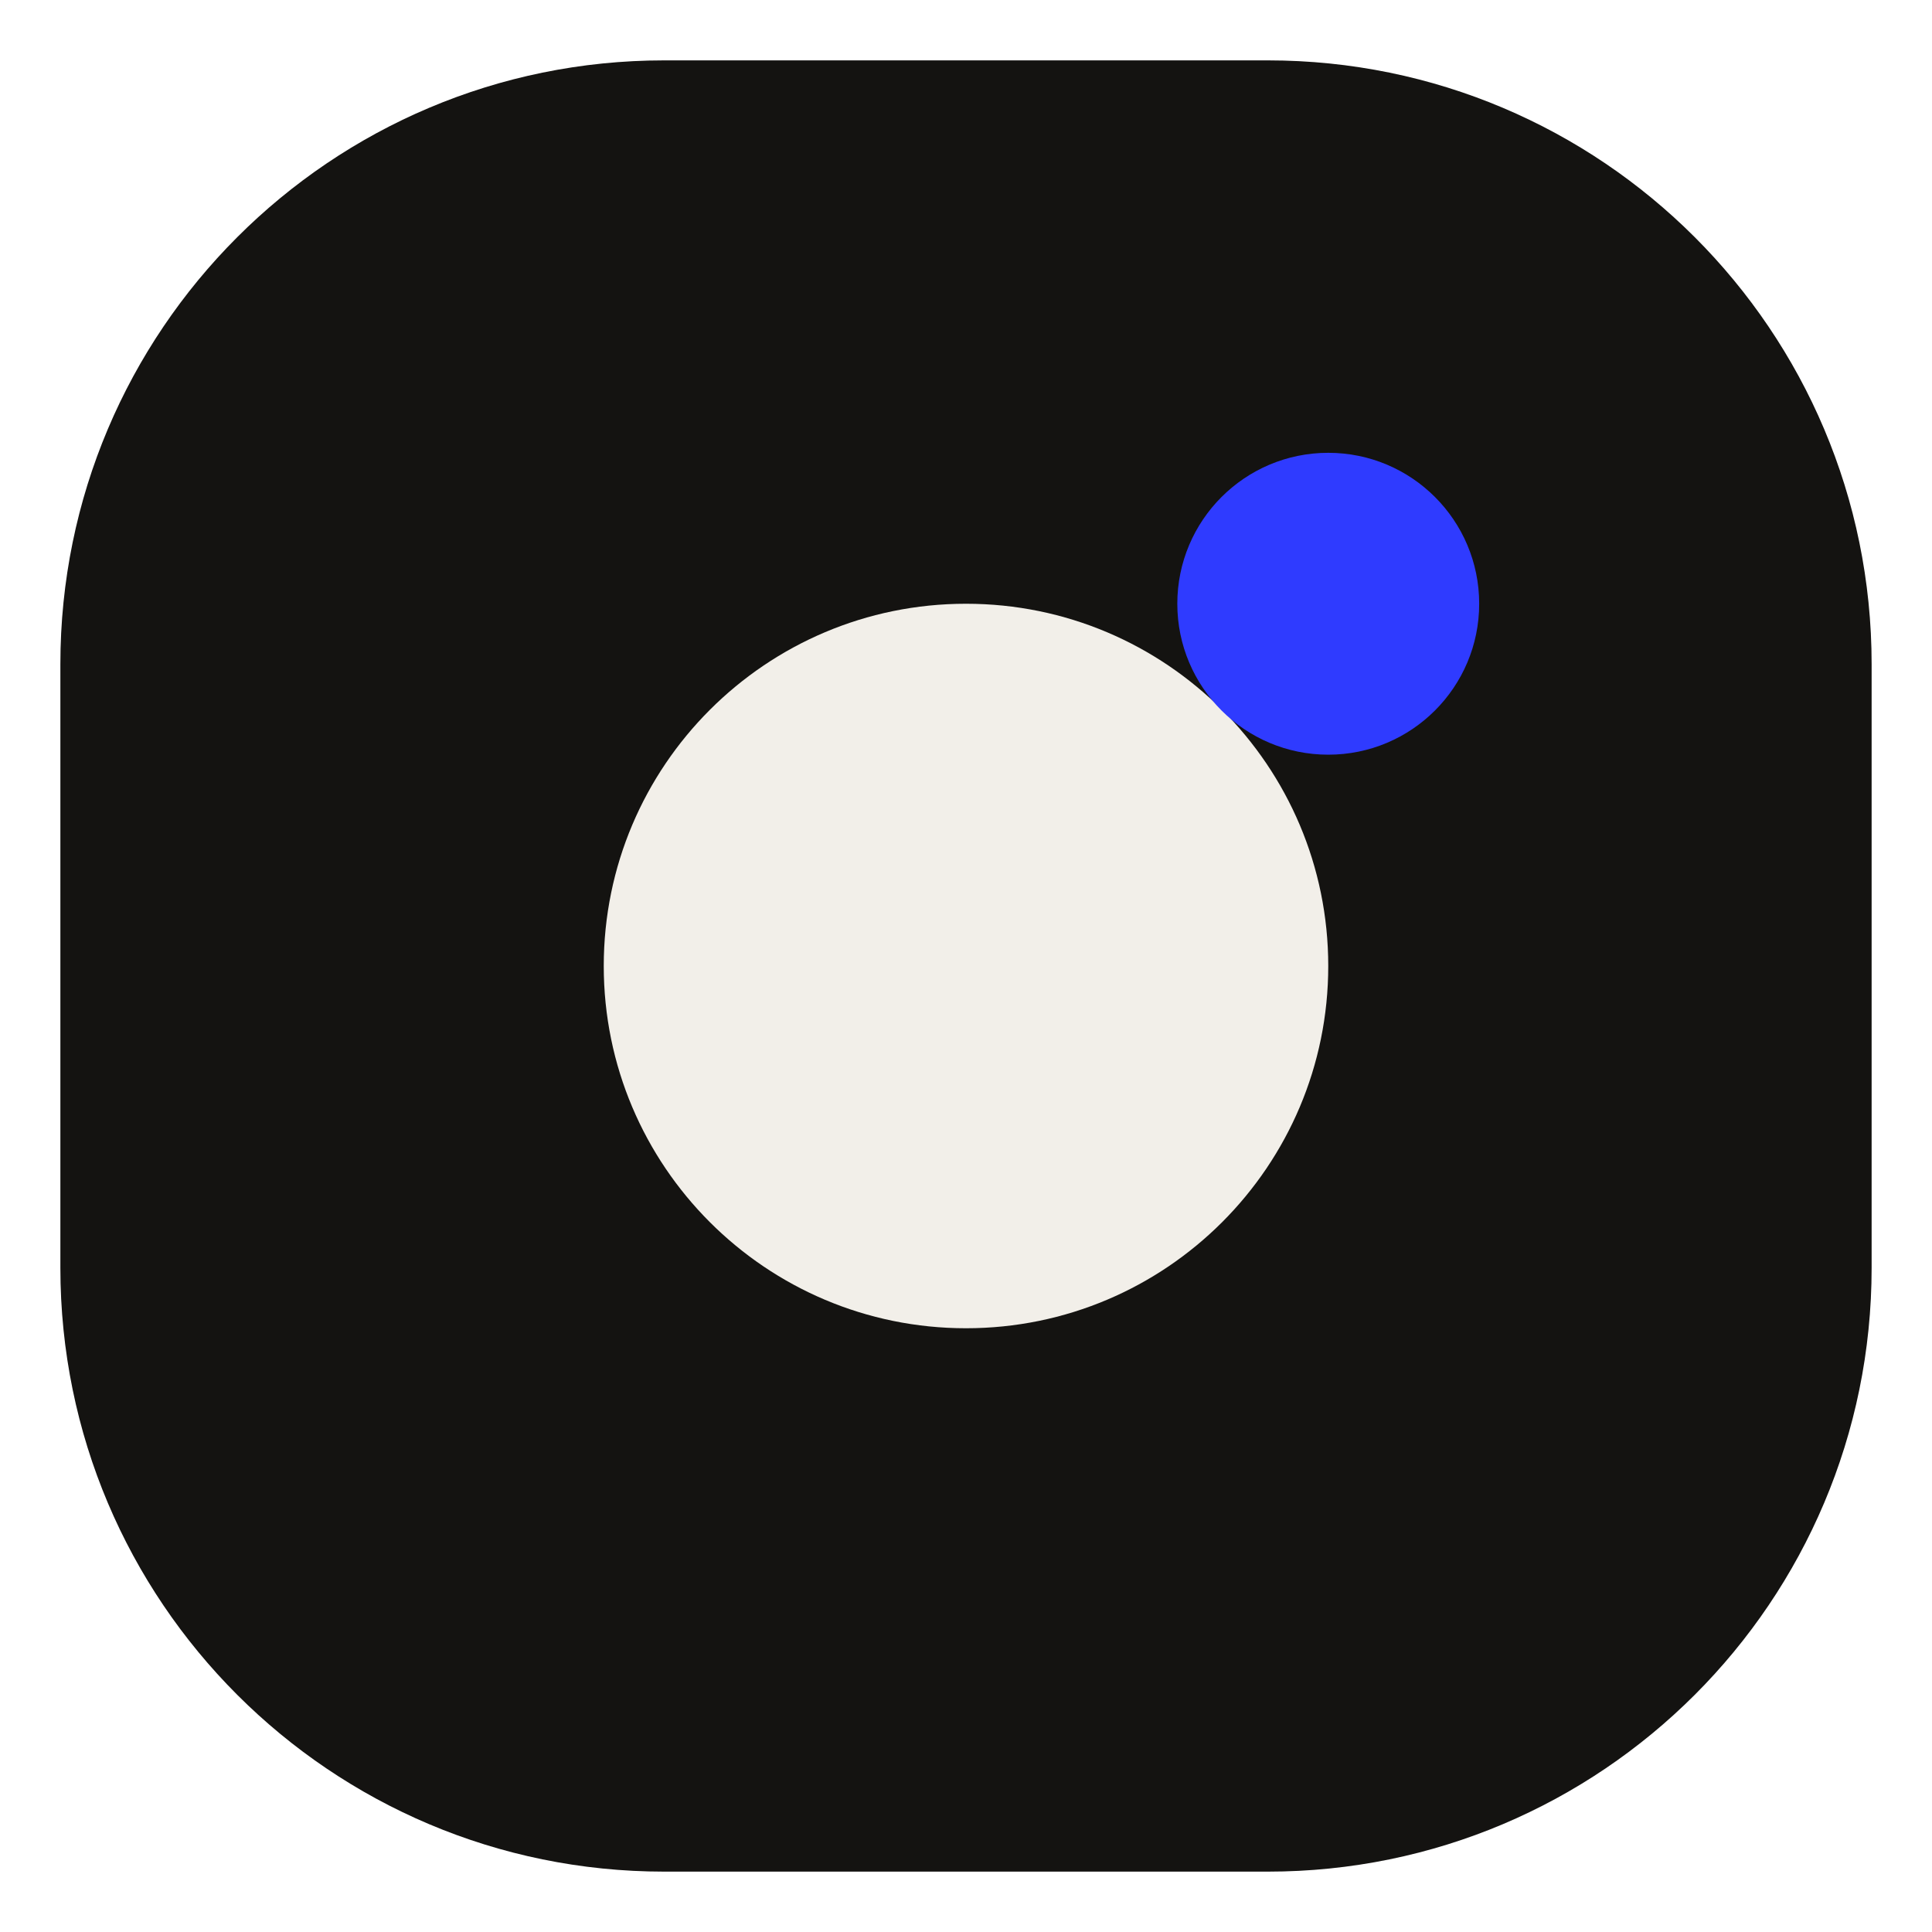
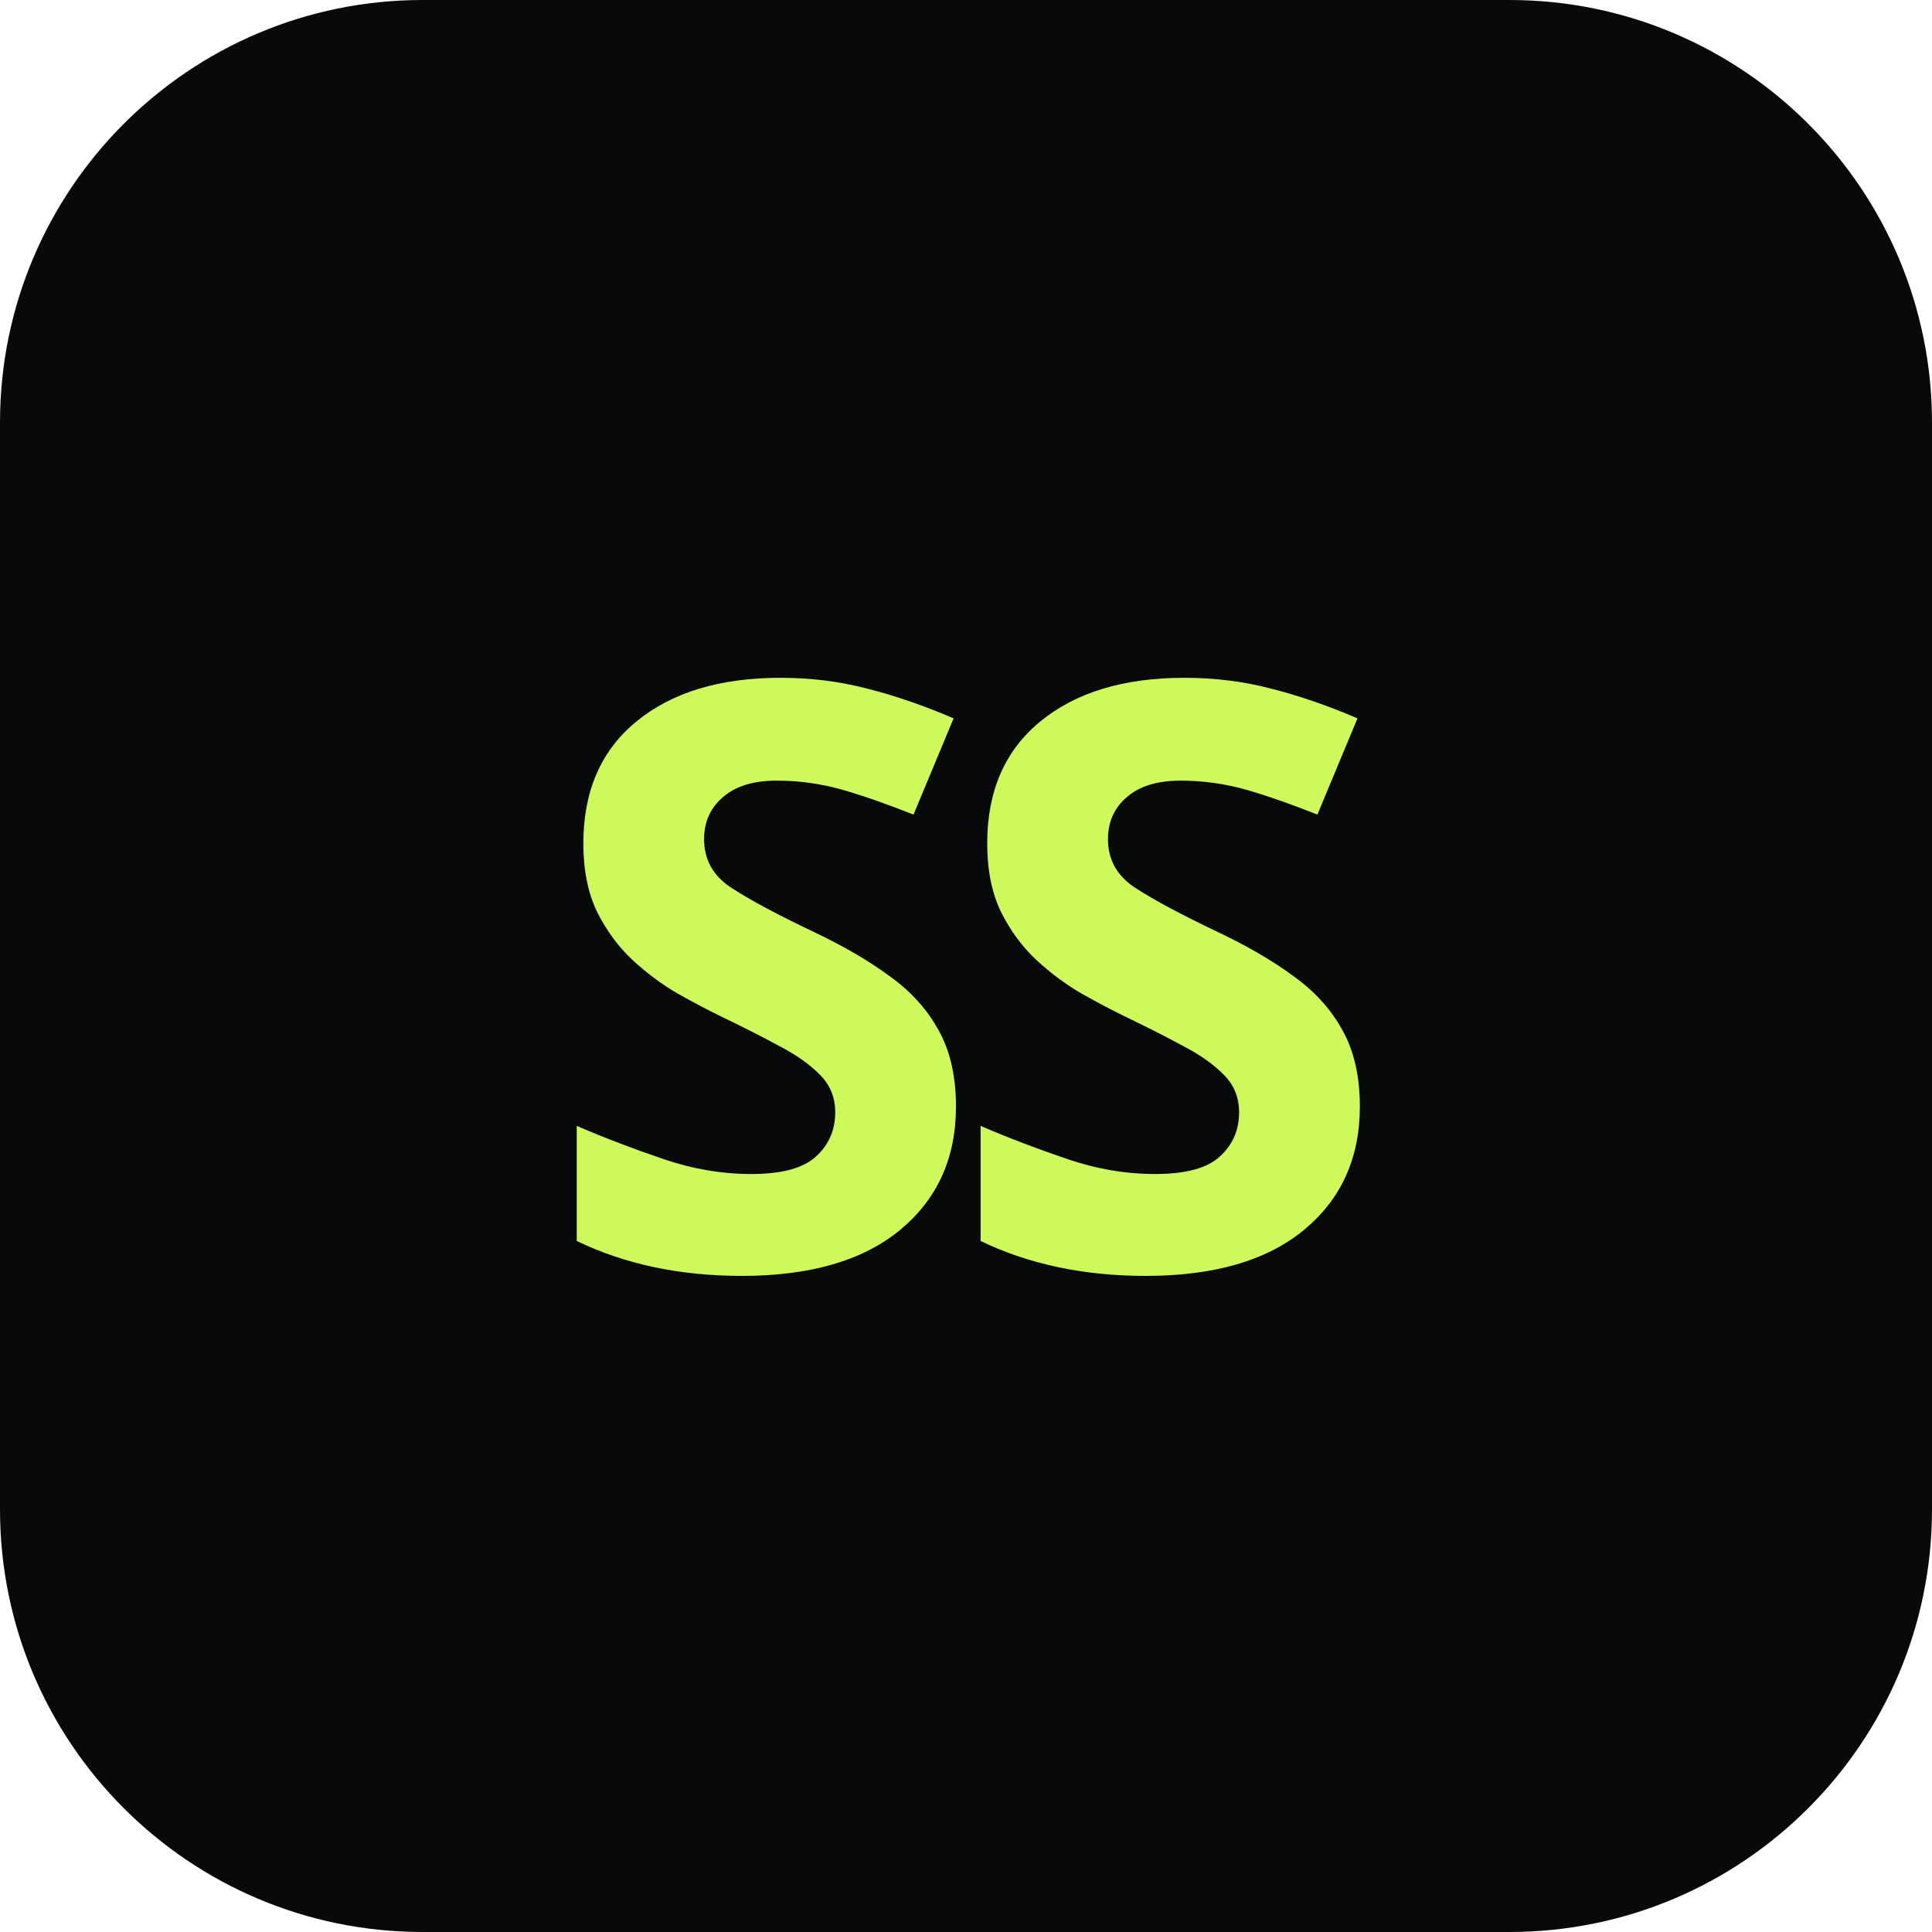
- <svg xmlns="http://www.w3.org/2000/svg" viewBox="0 0 64 64" width="64" height="64">
-   <rect x="2" y="2" width="60" height="60" rx="20" fill="#141311" />
-   <circle cx="32" cy="32" r="12" fill="#f2efe9" />
-   <circle cx="44" cy="20" r="5" fill="#2f3bff" />
+ <svg xmlns="http://www.w3.org/2000/svg" viewBox="0 0 64 64">
+   <rect width="64" height="64" rx="14" fill="#08090b" />
+   <text x="32" y="42" text-anchor="middle" font-family="ui-sans-serif, system-ui, sans-serif" font-size="27" font-weight="700" fill="#cdf95a" letter-spacing="-1.5">SS</text>
</svg>
